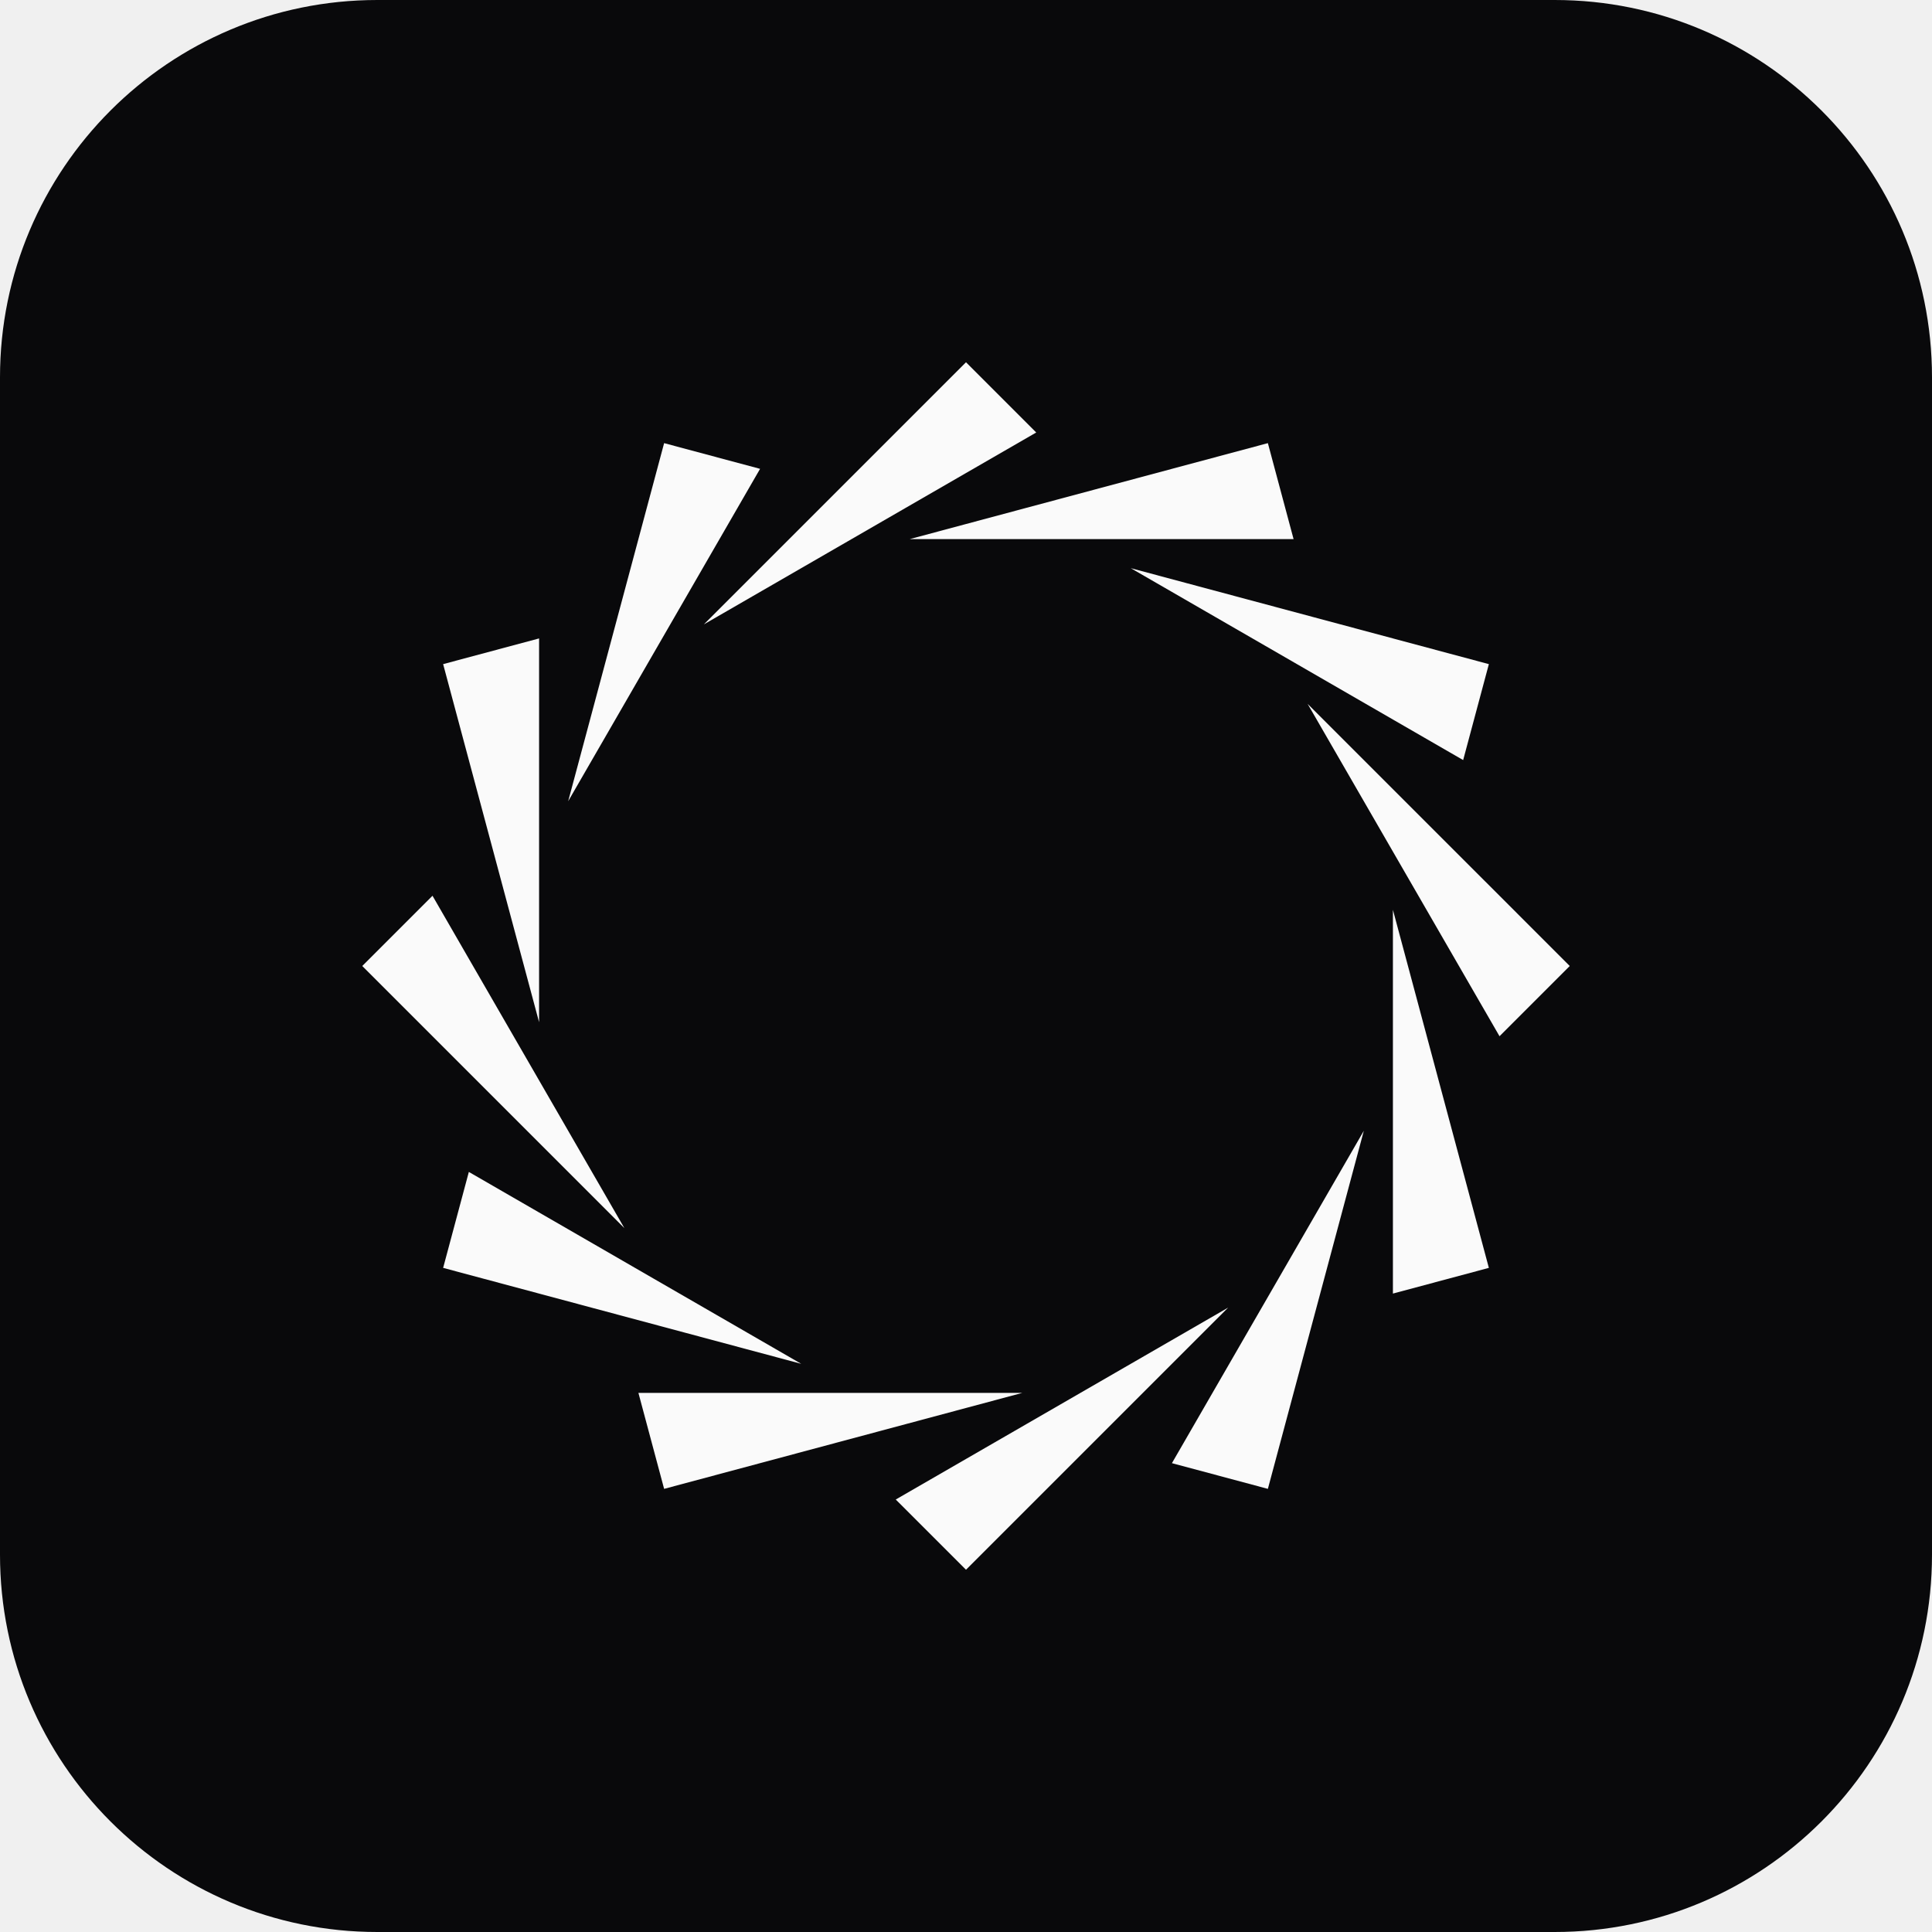
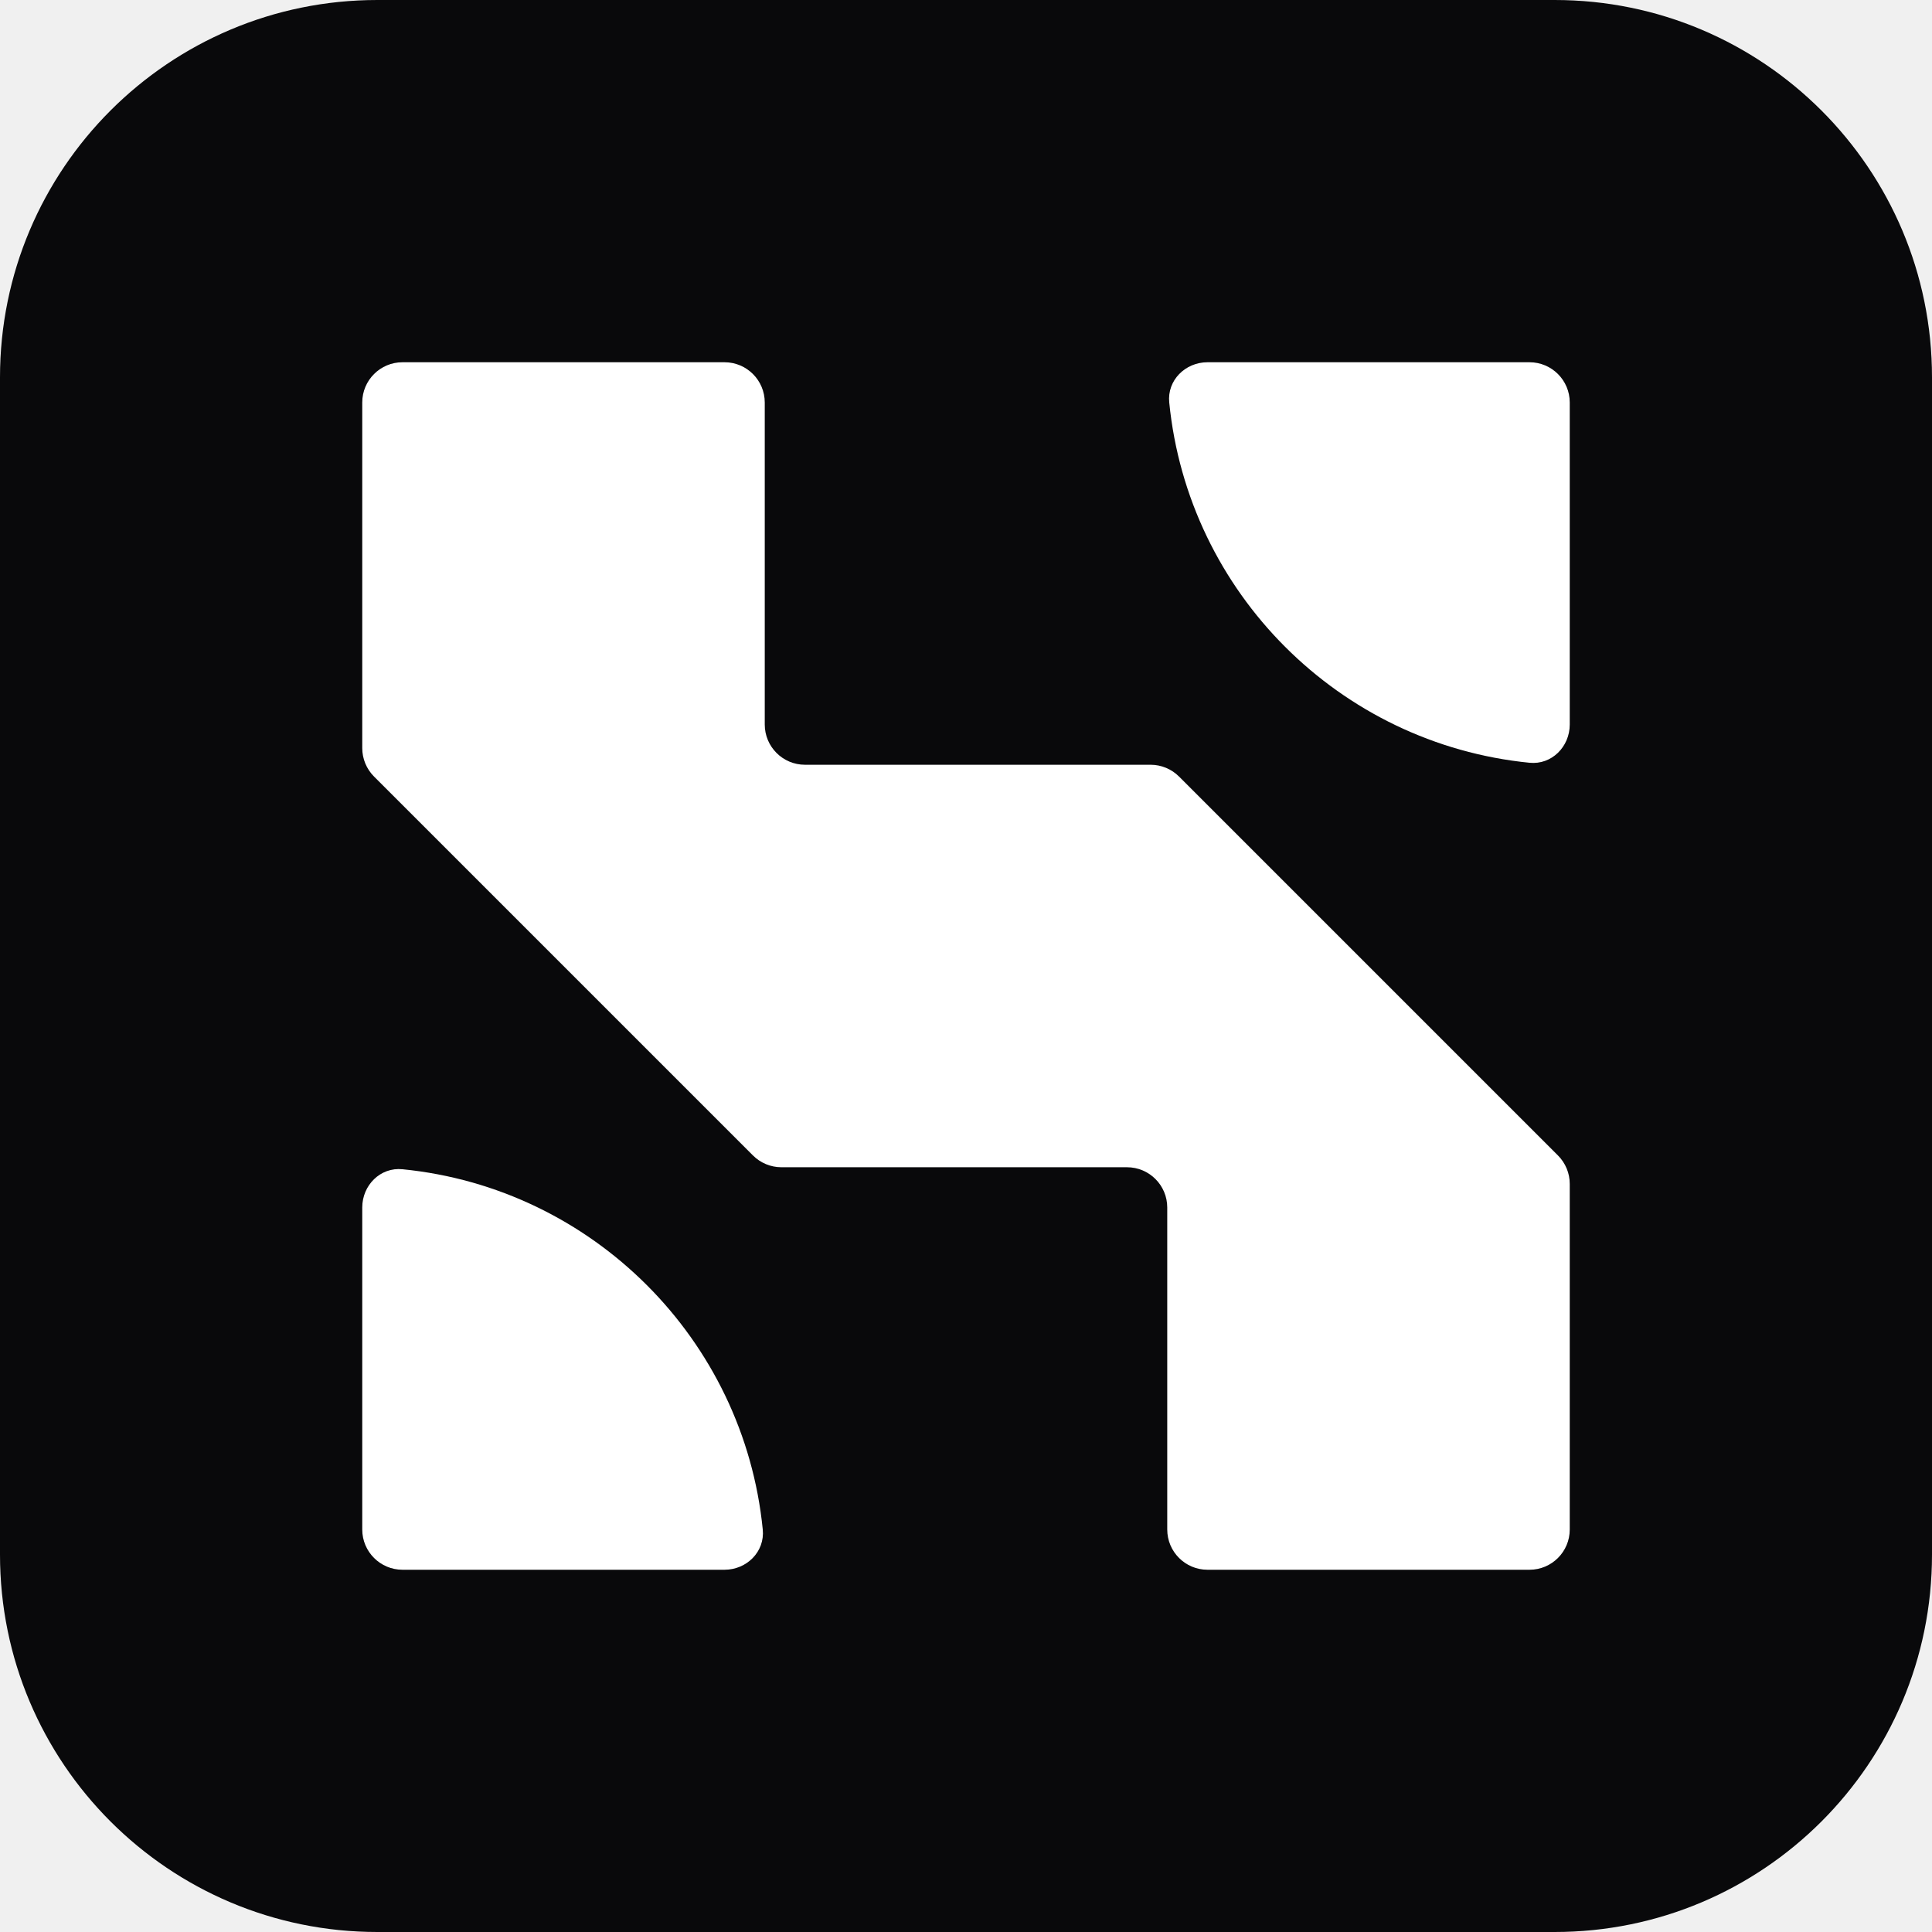
<svg xmlns="http://www.w3.org/2000/svg" width="128" height="128" viewBox="0 0 128 128" fill="none">
  <rect width="128" height="128" rx="25" fill="#09090B" />
-   <path d="M41.367 81.367L37.643 74.917L35.716 71.579L33.647 67.996L31.34 64L28.654 59.346L24 64L28.654 68.653L32.453 72.453L35.716 75.716L38.641 78.641L41.367 81.367Z" fill="#FAFAFA" />
-   <path d="M53.083 90.357L46.633 86.633L43.294 84.706L39.712 82.637L35.716 80.33L31.062 77.643L29.359 84L35.716 85.703L40.906 87.094L45.363 88.288L49.359 89.359L53.083 90.357Z" fill="#FAFAFA" />
-   <path d="M67.724 92.284H60.276H56.421H52.284H47.67H42.297L44 98.641L50.357 96.938L55.547 95.547L60.004 94.353L64 93.282L67.724 92.284Z" fill="#FAFAFA" />
-   <path d="M81.367 86.633L74.917 90.357L71.579 92.284L67.996 94.353L64 96.66L59.346 99.347L64 104L68.653 99.347L72.453 95.547L75.716 92.284L78.641 89.359L81.367 86.633Z" fill="#FAFAFA" />
-   <path d="M90.357 74.917L86.633 81.367L84.706 84.706L82.637 88.288L80.33 92.284L77.643 96.938L84 98.641L85.703 92.284L87.094 87.094L88.288 82.637L89.359 78.641L90.357 74.917Z" fill="#FAFAFA" />
-   <path d="M92.284 60.276V67.724V71.579V75.716V80.33V85.703L98.641 84L96.938 77.643L95.547 72.453L94.353 67.996L93.282 64L92.284 60.276Z" fill="#FAFAFA" />
-   <path d="M86.633 46.633L90.357 53.083L92.284 56.421L94.353 60.004L96.66 64L99.347 68.653L104 64L99.347 59.346L95.547 55.547L92.284 52.284L89.359 49.359L86.633 46.633Z" fill="#FAFAFA" />
-   <path d="M74.917 37.643L81.367 41.367L84.706 43.294L88.288 45.363L92.284 47.67L96.938 50.357L98.641 44L92.284 42.297L87.094 40.906L82.637 39.712L78.641 38.641L74.917 37.643Z" fill="#FAFAFA" />
-   <path d="M60.276 35.716H67.724H71.579H75.716H80.33H85.703L84 29.359L77.643 31.062L72.453 32.453L67.996 33.647L64 34.718L60.276 35.716Z" fill="#FAFAFA" />
-   <path d="M46.633 41.367L53.083 37.643L56.421 35.716L60.004 33.647L64 31.34L68.653 28.654L64 24L59.346 28.654L55.547 32.453L52.284 35.716L49.359 38.641L46.633 41.367Z" fill="#FAFAFA" />
-   <path d="M42.297 35.716L40.906 40.906L39.712 45.363L38.641 49.359L37.643 53.083L41.367 46.633L43.294 43.294L45.363 39.712L47.67 35.716L50.357 31.062L44 29.359L42.297 35.716Z" fill="#FAFAFA" />
-   <path d="M35.716 42.297L29.359 44L31.062 50.357L32.453 55.547L33.647 60.004L34.718 64L35.716 67.724V60.276V56.421V52.284V47.67V42.297Z" fill="#FAFAFA" />
+   <path d="M104 26.667C104 25.194 102.806 24 101.333 24H80C78.527 24 77.319 25.197 77.465 26.663C78.714 39.264 88.736 49.286 101.337 50.535C102.803 50.681 104 49.473 104 48V26.667Z" fill="white" />
+   <path d="M24 101.333C24 102.806 25.194 104 26.667 104H48C49.473 104 50.681 102.803 50.535 101.337C49.286 88.736 39.264 78.714 26.663 77.465C25.197 77.319 24 78.527 24 80V101.333Z" fill="white" />
+   <path d="M78.114 51.448C77.614 50.948 76.936 50.667 76.229 50.667H53.333C51.861 50.667 50.667 49.473 50.667 48V26.667C50.667 25.194 49.473 24 48 24H26.667C25.194 24 24 25.194 24 26.667V49.562C24 50.269 24.281 50.948 24.781 51.448L49.886 76.552C50.386 77.052 51.064 77.333 51.771 77.333H74.667C76.139 77.333 77.333 78.527 77.333 80V101.333C77.333 102.806 78.527 104 80 104H101.333C102.806 104 104 102.806 104 101.333V78.438C104 77.731 103.719 77.052 103.219 76.552L78.114 51.448Z" fill="white" />
</svg>
